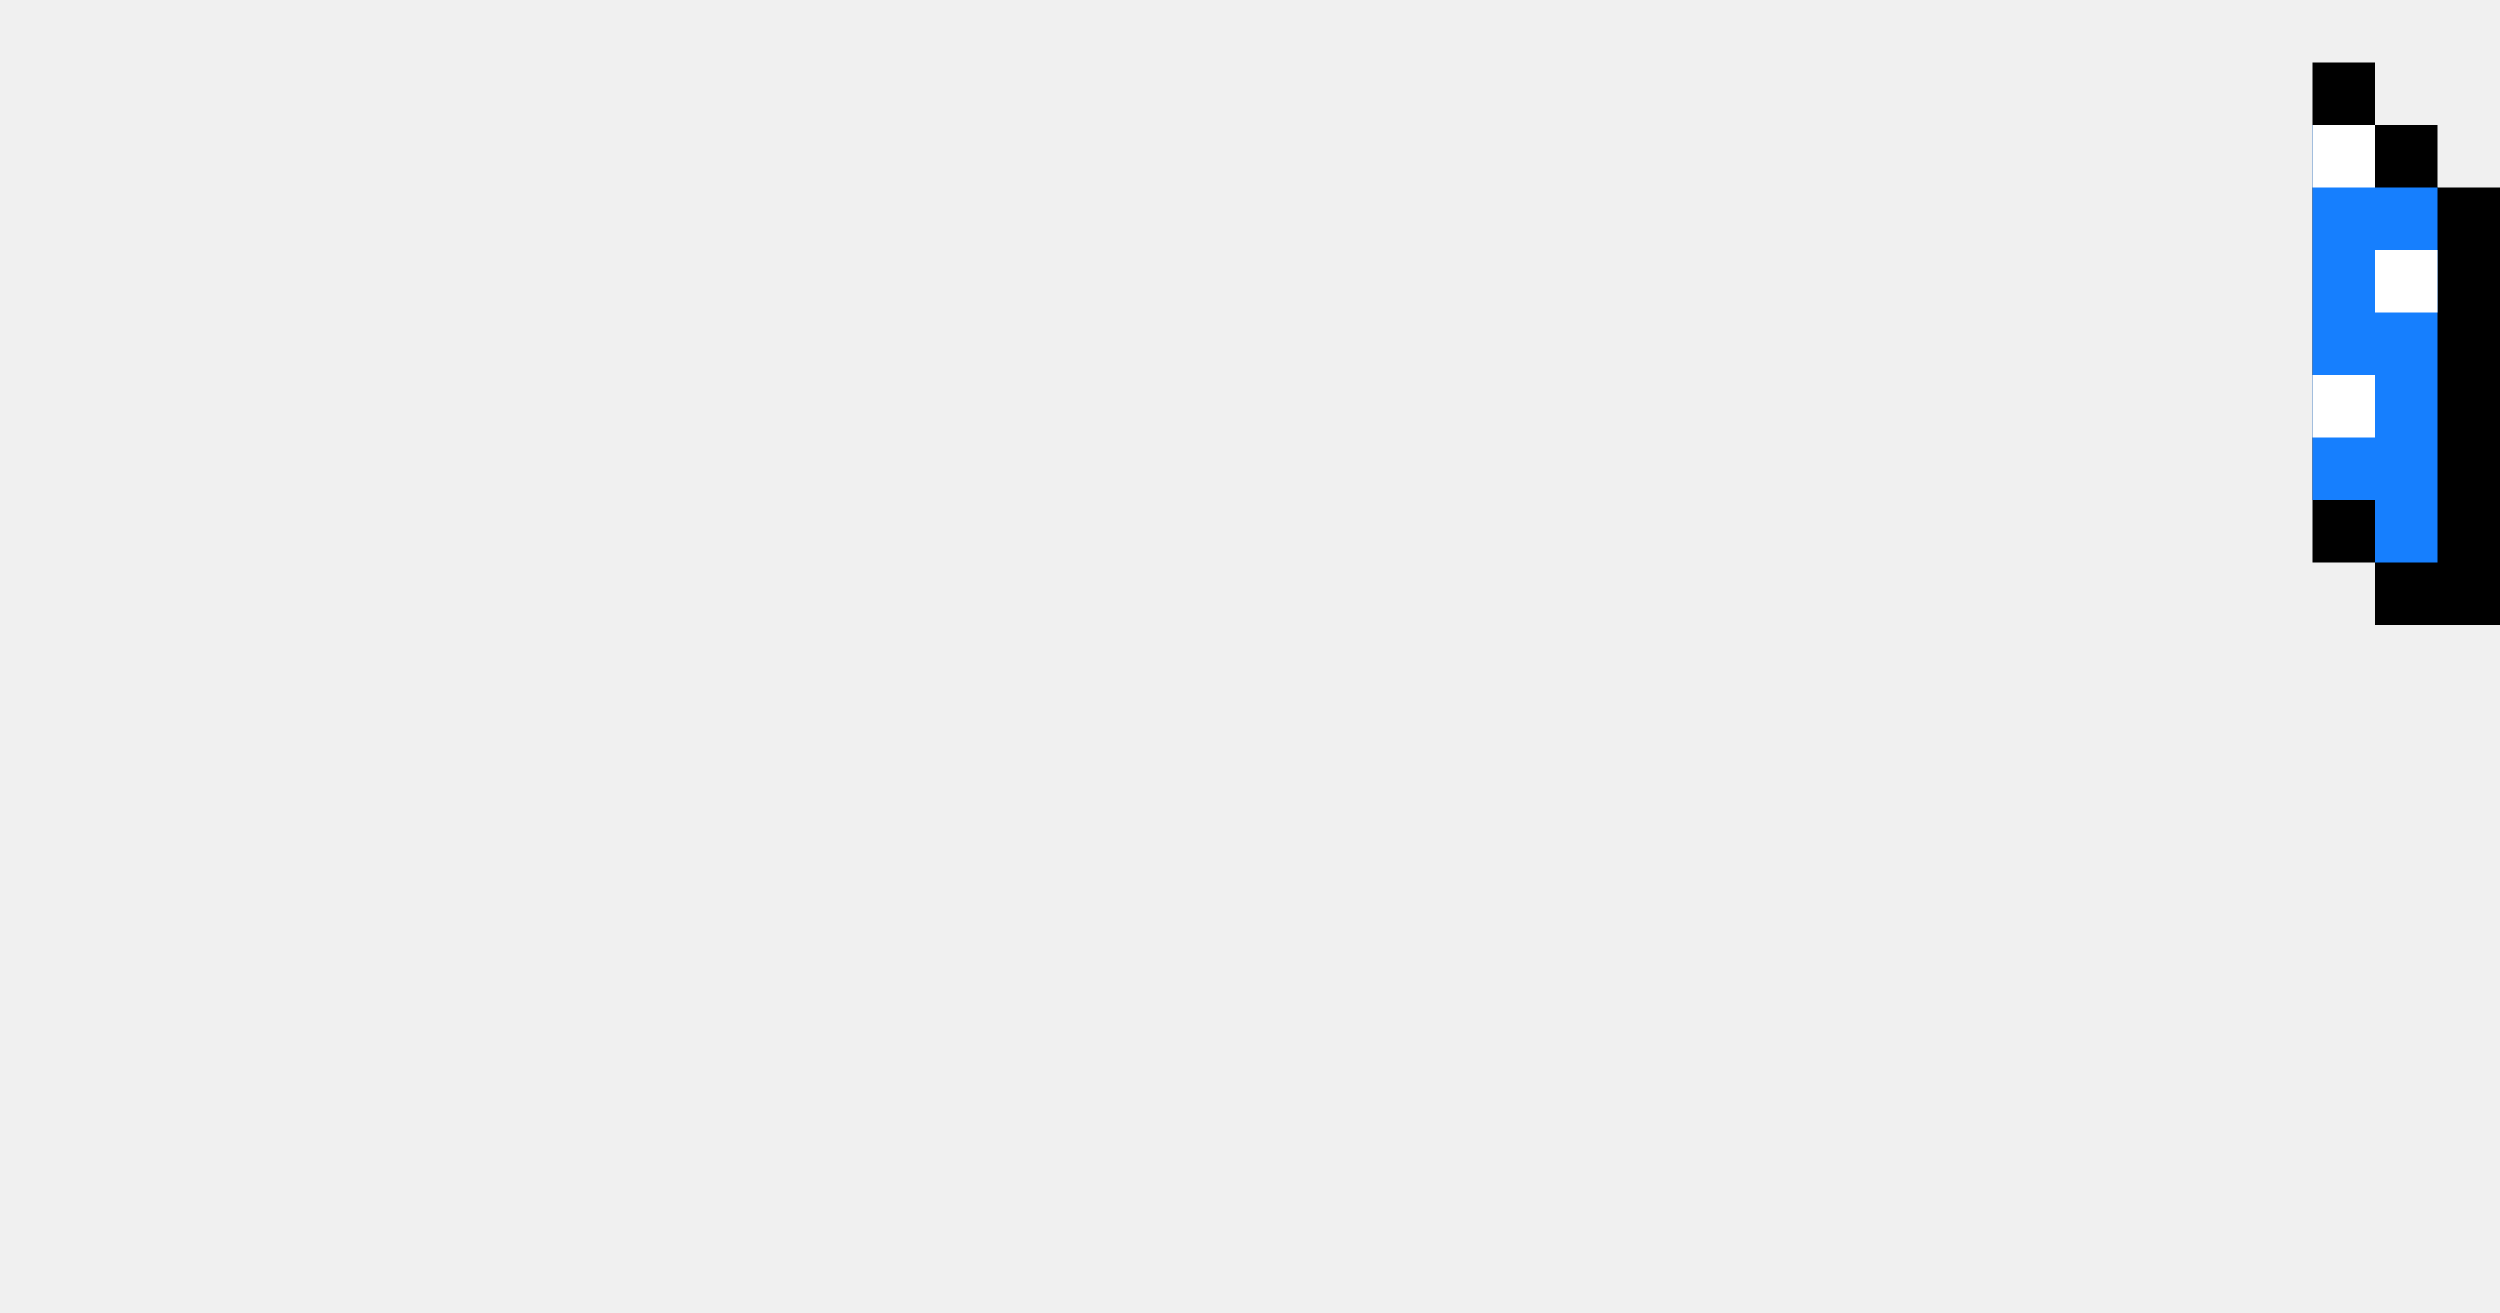
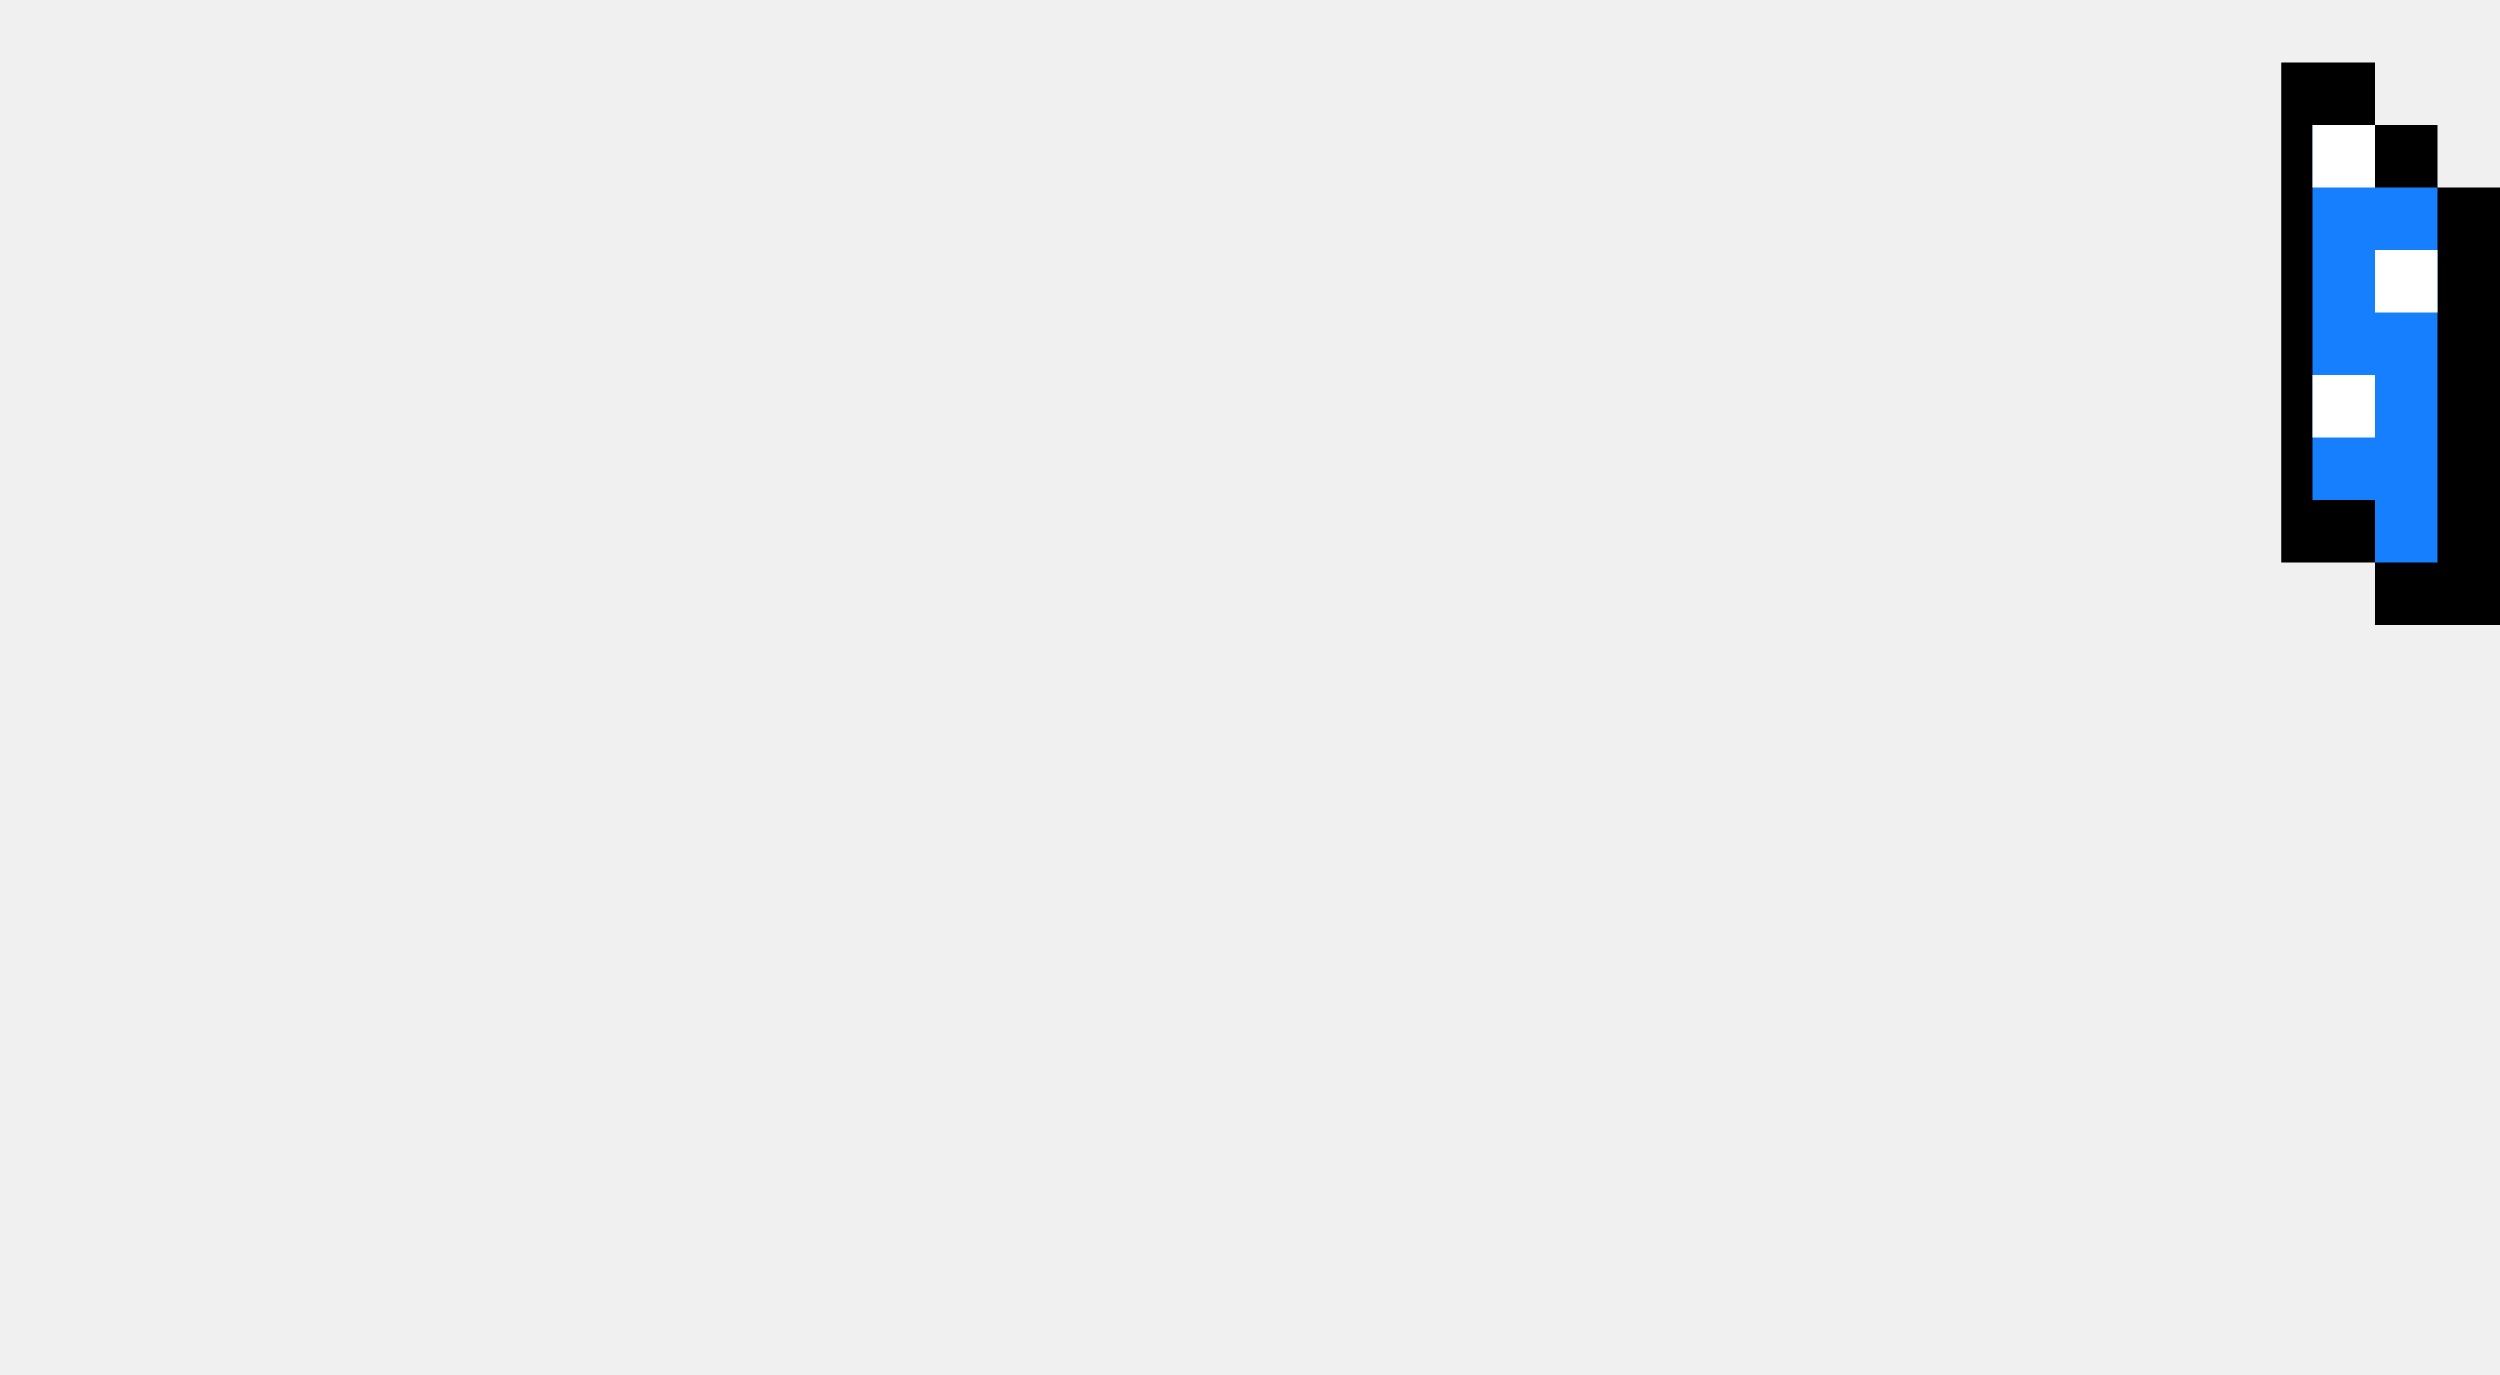
- <svg xmlns="http://www.w3.org/2000/svg" viewBox="0 0 40 21">
-   <path d="M39 3V2h-1V1h-1v8h1v1h2V3z" />
-   <path d="M38 3V2h-1v6h1v1h1V3z" fill="#167ffe" />
-   <path d="M37 2h1v1h-1zm1 2h1v1h-1zm-1 2h1v1h-1z" fill="#fff" />
+ <svg xmlns="http://www.w3.org/2000/svg" viewBox="0 0 40 22">
+   <path d="M39,3V2h-1V1h-1.5v8H38v1h2V3H39z" />
+   <path d="M38,3V2h-1v6h1v1h1V3H38z" fill="#167ffe" />
+   <path d="M37 2h1v1h-1V2zm1 2h1v1h-1V4zm-1 2h1v1h-1V6z" fill="#fff" />
</svg>
